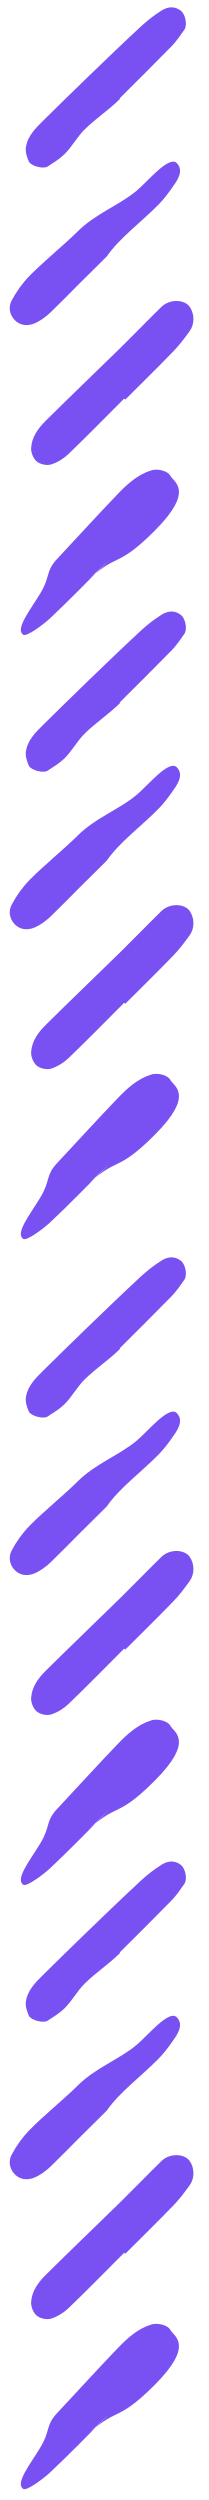
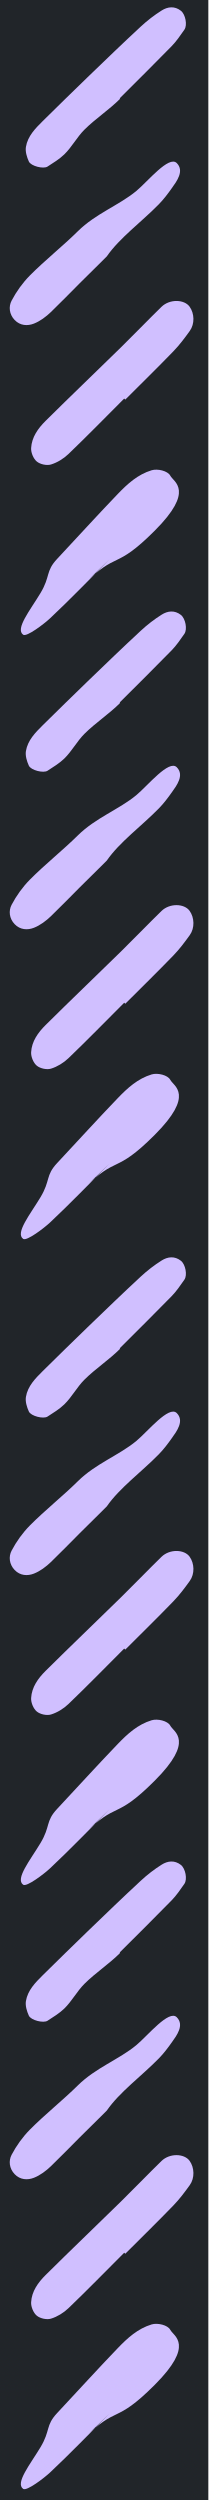
- <svg xmlns="http://www.w3.org/2000/svg" width="10px" height="120px" viewBox="0 0 10 120" version="1.1">
-   <defs />
-   <g id="slanted-vertical" stroke="none" stroke-width="1" fill="none" fill-rule="evenodd">
-     <path d="M-0.736,18.165 C-0.974,18.398 -1.244,18.601 -1.517,18.794 C-1.834,19.02 -2.337,19.402 -2.714,19.025 C-3.092,18.648 -1.829,17.633 -1.373,17.083 C-0.695,16.266 -0.284,15.129 0.555,14.281 C1.254,13.575 1.973,12.676 2.68,11.977 C3.033,11.628 3.454,11.327 3.892,11.097 C4.176,10.948 4.544,10.982 4.819,11.244 C5.094,11.509 5.113,11.86 4.993,12.167 C4.875,12.467 4.662,12.751 4.435,12.987 C3.936,13.502 3.555,13.868 3.048,14.374 C2.751,14.669 2.329,15.105 2.033,15.4 C1.943,15.49 1.854,15.579 1.764,15.669 C0.887,16.272 0.106,17.342 -0.736,18.165 Z M8.64,16.554 C7.868,17.326 7.105,18.106 6.321,18.864 C6.022,19.154 5.684,19.406 5.345,19.65 C5.005,19.895 4.502,19.875 4.178,19.641 C3.825,19.386 3.802,18.687 4.187,18.292 C4.76,17.704 5.556,16.934 6.131,16.348 C7.378,15.077 8.408,13.993 9.663,12.728 C10.02,12.368 10.446,12.062 10.967,12.035 C11.185,12.024 11.477,12.144 11.612,12.307 C11.747,12.469 11.816,12.785 11.755,12.987 C11.663,13.29 11.475,13.594 11.253,13.826 C10.381,14.734 9.48,15.614 8.589,16.504 L8.64,16.554 Z M17.531,14.536 C15.866,16.201 16.876,16.025 14.935,17.965 C12.995,19.905 12.599,18.875 12.295,18.717 C12.055,18.593 11.947,18.097 12.031,17.821 C12.233,17.153 12.687,16.658 13.167,16.197 C14.191,15.213 15.245,14.258 16.282,13.287 C16.892,12.716 17.111,12.974 17.929,12.483 C18.746,11.992 19.648,11.258 19.926,11.654 C20.044,11.822 19.409,12.655 19.137,12.945 C18.222,13.919 17.257,14.847 16.312,15.792 L17.531,14.536 Z M-5.823,16.287 C-6.655,17.119 -7.481,17.958 -8.324,18.779 C-8.561,19.011 -8.843,19.199 -9.116,19.391 C-9.338,19.546 -9.854,19.441 -10.024,19.225 C-10.263,18.921 -10.22,18.589 -10.037,18.3 C-9.814,17.946 -9.554,17.609 -9.269,17.302 C-8.471,16.441 -7.656,15.597 -6.841,14.752 C-6.142,14.028 -5.437,13.311 -4.732,12.595 C-4.375,12.235 -4.005,11.869 -3.488,11.785 C-3.266,11.749 -3.003,11.829 -2.79,11.925 C-2.565,12.027 -2.419,12.629 -2.545,12.822 C-2.727,13.101 -2.902,13.393 -3.132,13.629 C-3.48,13.987 -3.962,14.238 -4.314,14.591 C-4.852,15.13 -5.262,15.77 -5.801,16.308 L-5.823,16.287 Z" id="Fill-100" fill="#7950F2" transform="translate(4.8758, 15.41701) scale(-1, 1) rotate(90) translate(-4.8758, -15.41701) " />
-     <path d="M-0.736,47.165 C-0.974,47.398 -1.244,47.601 -1.517,47.794 C-1.834,48.02 -2.337,48.402 -2.714,48.025 C-3.092,47.648 -1.829,46.633 -1.373,46.083 C-0.695,45.266 -0.284,44.129 0.555,43.281 C1.254,42.575 1.973,41.676 2.68,40.977 C3.033,40.628 3.454,40.327 3.892,40.097 C4.176,39.948 4.544,39.982 4.819,40.244 C5.094,40.509 5.113,40.86 4.993,41.167 C4.875,41.467 4.662,41.751 4.435,41.987 C3.936,42.502 3.555,42.868 3.048,43.374 C2.751,43.669 2.329,44.105 2.033,44.4 C1.943,44.49 1.854,44.579 1.764,44.669 C0.887,45.272 0.106,46.342 -0.736,47.165 Z M8.64,45.554 C7.868,46.326 7.105,47.106 6.321,47.864 C6.022,48.154 5.684,48.406 5.345,48.65 C5.005,48.895 4.502,48.875 4.178,48.641 C3.825,48.386 3.802,47.687 4.187,47.292 C4.76,46.704 5.556,45.934 6.131,45.348 C7.378,44.077 8.408,42.993 9.663,41.728 C10.02,41.368 10.446,41.062 10.967,41.035 C11.185,41.024 11.477,41.144 11.612,41.307 C11.747,41.469 11.816,41.785 11.755,41.987 C11.663,42.29 11.475,42.594 11.253,42.826 C10.381,43.734 9.48,44.614 8.589,45.504 L8.64,45.554 Z M17.531,43.536 C15.866,45.201 16.876,45.025 14.935,46.965 C12.995,48.905 12.599,47.875 12.295,47.717 C12.055,47.593 11.947,47.097 12.031,46.821 C12.233,46.153 12.687,45.658 13.167,45.197 C14.191,44.213 15.245,43.258 16.282,42.287 C16.892,41.716 17.111,41.974 17.929,41.483 C18.746,40.992 19.648,40.258 19.926,40.654 C20.044,40.822 19.409,41.655 19.137,41.945 C18.222,42.919 17.257,43.847 16.312,44.792 L17.531,43.536 Z M-5.823,45.287 C-6.655,46.119 -7.481,46.958 -8.324,47.779 C-8.561,48.011 -8.843,48.199 -9.116,48.391 C-9.338,48.546 -9.854,48.441 -10.024,48.225 C-10.263,47.921 -10.22,47.589 -10.037,47.3 C-9.814,46.946 -9.554,46.609 -9.269,46.302 C-8.471,45.441 -7.656,44.597 -6.841,43.752 C-6.142,43.028 -5.437,42.311 -4.732,41.595 C-4.375,41.235 -4.005,40.869 -3.488,40.785 C-3.266,40.749 -3.003,40.829 -2.79,40.925 C-2.565,41.027 -2.419,41.629 -2.545,41.822 C-2.727,42.101 -2.902,42.393 -3.132,42.629 C-3.48,42.987 -3.962,43.238 -4.314,43.591 C-4.852,44.13 -5.262,44.77 -5.801,45.308 L-5.823,45.287 Z" id="Fill-100" fill="#7950F2" transform="translate(4.8758, 44.41701) scale(1, -1) rotate(-90) translate(-4.8758, -44.41701) " />
-     <path d="M-0.736,78.165 C-0.974,78.398 -1.244,78.601 -1.517,78.794 C-1.834,79.02 -2.337,79.402 -2.714,79.025 C-3.092,78.648 -1.829,77.633 -1.373,77.083 C-0.695,76.266 -0.284,75.129 0.555,74.281 C1.254,73.575 1.973,72.676 2.68,71.977 C3.033,71.628 3.454,71.327 3.892,71.097 C4.176,70.948 4.544,70.982 4.819,71.244 C5.094,71.509 5.113,71.86 4.993,72.167 C4.875,72.467 4.662,72.751 4.435,72.987 C3.936,73.502 3.555,73.868 3.048,74.374 C2.751,74.669 2.329,75.105 2.033,75.4 C1.943,75.49 1.854,75.579 1.764,75.669 C0.887,76.272 0.106,77.342 -0.736,78.165 Z M8.64,76.554 C7.868,77.326 7.105,78.106 6.321,78.864 C6.022,79.154 5.684,79.406 5.345,79.65 C5.005,79.895 4.502,79.875 4.178,79.641 C3.825,79.386 3.802,78.687 4.187,78.292 C4.76,77.704 5.556,76.934 6.131,76.348 C7.378,75.077 8.408,73.993 9.663,72.728 C10.02,72.368 10.446,72.062 10.967,72.035 C11.185,72.024 11.477,72.144 11.612,72.307 C11.747,72.469 11.816,72.785 11.755,72.987 C11.663,73.29 11.475,73.594 11.253,73.826 C10.381,74.734 9.48,75.614 8.589,76.504 L8.64,76.554 Z M17.531,74.536 C15.866,76.201 16.876,76.025 14.935,77.965 C12.995,79.905 12.599,78.875 12.295,78.717 C12.055,78.593 11.947,78.097 12.031,77.821 C12.233,77.153 12.687,76.658 13.167,76.197 C14.191,75.213 15.245,74.258 16.282,73.287 C16.892,72.716 17.111,72.974 17.929,72.483 C18.746,71.992 19.648,71.258 19.926,71.654 C20.044,71.822 19.409,72.655 19.137,72.945 C18.222,73.919 17.257,74.847 16.312,75.792 L17.531,74.536 Z M-5.823,76.287 C-6.655,77.119 -7.481,77.958 -8.324,78.779 C-8.561,79.011 -8.843,79.199 -9.116,79.391 C-9.338,79.546 -9.854,79.441 -10.024,79.225 C-10.263,78.921 -10.22,78.589 -10.037,78.3 C-9.814,77.946 -9.554,77.609 -9.269,77.302 C-8.471,76.441 -7.656,75.597 -6.841,74.752 C-6.142,74.028 -5.437,73.311 -4.732,72.595 C-4.375,72.235 -4.005,71.869 -3.488,71.785 C-3.266,71.749 -3.003,71.829 -2.79,71.925 C-2.565,72.027 -2.419,72.629 -2.545,72.822 C-2.727,73.101 -2.902,73.393 -3.132,73.629 C-3.48,73.987 -3.962,74.238 -4.314,74.591 C-4.852,75.13 -5.262,75.77 -5.801,76.308 L-5.823,76.287 Z" id="Fill-100" fill="#7950F2" transform="translate(4.8758, 75.41701) scale(-1, 1) rotate(90) translate(-4.8758, -75.41701) " />
-     <path d="M-0.736,107.165 C-0.974,107.398 -1.244,107.601 -1.517,107.794 C-1.834,108.02 -2.337,108.402 -2.714,108.025 C-3.092,107.648 -1.829,106.633 -1.373,106.083 C-0.695,105.266 -0.284,104.129 0.555,103.281 C1.254,102.575 1.973,101.676 2.68,100.977 C3.033,100.628 3.454,100.327 3.892,100.097 C4.176,99.948 4.544,99.982 4.819,100.244 C5.094,100.509 5.113,100.86 4.993,101.167 C4.875,101.467 4.662,101.751 4.435,101.987 C3.936,102.502 3.555,102.868 3.048,103.374 C2.751,103.669 2.329,104.105 2.033,104.4 C1.943,104.49 1.854,104.579 1.764,104.669 C0.887,105.272 0.106,106.342 -0.736,107.165 Z M8.64,105.554 C7.868,106.326 7.105,107.106 6.321,107.864 C6.022,108.154 5.684,108.406 5.345,108.65 C5.005,108.895 4.502,108.875 4.178,108.641 C3.825,108.386 3.802,107.687 4.187,107.292 C4.76,106.704 5.556,105.934 6.131,105.348 C7.378,104.077 8.408,102.993 9.663,101.728 C10.02,101.368 10.446,101.062 10.967,101.035 C11.185,101.024 11.477,101.144 11.612,101.307 C11.747,101.469 11.816,101.785 11.755,101.987 C11.663,102.29 11.475,102.594 11.253,102.826 C10.381,103.734 9.48,104.614 8.589,105.504 L8.64,105.554 Z M17.531,103.536 C15.866,105.201 16.876,105.025 14.935,106.965 C12.995,108.905 12.599,107.875 12.295,107.717 C12.055,107.593 11.947,107.097 12.031,106.821 C12.233,106.153 12.687,105.658 13.167,105.197 C14.191,104.213 15.245,103.258 16.282,102.287 C16.892,101.716 17.111,101.974 17.929,101.483 C18.746,100.992 19.648,100.258 19.926,100.654 C20.044,100.822 19.409,101.655 19.137,101.945 C18.222,102.919 17.257,103.847 16.312,104.792 L17.531,103.536 Z M-5.823,105.287 C-6.655,106.119 -7.481,106.958 -8.324,107.779 C-8.561,108.011 -8.843,108.199 -9.116,108.391 C-9.338,108.546 -9.854,108.441 -10.024,108.225 C-10.263,107.921 -10.22,107.589 -10.037,107.3 C-9.814,106.946 -9.554,106.609 -9.269,106.302 C-8.471,105.441 -7.656,104.597 -6.841,103.752 C-6.142,103.028 -5.437,102.311 -4.732,101.595 C-4.375,101.235 -4.005,100.869 -3.488,100.785 C-3.266,100.749 -3.003,100.829 -2.79,100.925 C-2.565,101.027 -2.419,101.629 -2.545,101.822 C-2.727,102.101 -2.902,102.393 -3.132,102.629 C-3.48,102.987 -3.962,103.238 -4.314,103.591 C-4.852,104.13 -5.262,104.77 -5.801,105.308 L-5.823,105.287 Z" id="Fill-100" fill="#7950F2" transform="translate(4.8758, 104.417) scale(1, -1) rotate(-90) translate(-4.8758, -104.417) " />
+ <svg xmlns="http://www.w3.org/2000/svg" width="10" height="120" viewBox="0 0 10 120">
+   <g fill="none" fill-rule="evenodd">
+     <rect width="10" height="120" fill="#212529" />
+     <path fill="#D0BFFF" d="M-0.736,18.165 C-0.974,18.398 -1.244,18.601 -1.517,18.794 C-1.834,19.02 -2.337,19.402 -2.714,19.025 C-3.092,18.648 -1.829,17.633 -1.373,17.083 C-0.695,16.266 -0.284,15.129 0.555,14.281 C1.254,13.575 1.973,12.676 2.68,11.977 C3.033,11.628 3.454,11.327 3.892,11.097 C4.176,10.948 4.544,10.982 4.819,11.244 C5.094,11.509 5.113,11.86 4.993,12.167 C4.875,12.467 4.662,12.751 4.435,12.987 C3.936,13.502 3.555,13.868 3.048,14.374 C2.751,14.669 2.329,15.105 2.033,15.4 C1.943,15.49 1.854,15.579 1.764,15.669 C0.887,16.272 0.106,17.342 -0.736,18.165 Z M8.64,16.554 C7.868,17.326 7.105,18.106 6.321,18.864 C6.022,19.154 5.684,19.406 5.345,19.65 C5.005,19.895 4.502,19.875 4.178,19.641 C3.825,19.386 3.802,18.687 4.187,18.292 C4.76,17.704 5.556,16.934 6.131,16.348 C7.378,15.077 8.408,13.993 9.663,12.728 C10.02,12.368 10.446,12.062 10.967,12.035 C11.185,12.024 11.477,12.144 11.612,12.307 C11.747,12.469 11.816,12.785 11.755,12.987 C11.663,13.29 11.475,13.594 11.253,13.826 C10.381,14.734 9.48,15.614 8.589,16.504 L8.64,16.554 Z M17.531,14.536 C15.866,16.201 16.876,16.025 14.935,17.965 C12.995,19.905 12.599,18.875 12.295,18.717 C12.055,18.593 11.947,18.097 12.031,17.821 C12.233,17.153 12.687,16.658 13.167,16.197 C14.191,15.213 15.245,14.258 16.282,13.287 C16.892,12.716 17.111,12.974 17.929,12.483 C18.746,11.992 19.648,11.258 19.926,11.654 C20.044,11.822 19.409,12.655 19.137,12.945 C18.222,13.919 17.257,14.847 16.312,15.792 L17.531,14.536 Z M-5.823,16.287 C-6.655,17.119 -7.481,17.958 -8.324,18.779 C-8.561,19.011 -8.843,19.199 -9.116,19.391 C-9.338,19.546 -9.854,19.441 -10.024,19.225 C-10.263,18.921 -10.22,18.589 -10.037,18.3 C-9.814,17.946 -9.554,17.609 -9.269,17.302 C-8.471,16.441 -7.656,15.597 -6.841,14.752 C-6.142,14.028 -5.437,13.311 -4.732,12.595 C-4.375,12.235 -4.005,11.869 -3.488,11.785 C-3.266,11.749 -3.003,11.829 -2.79,11.925 C-2.565,12.027 -2.419,12.629 -2.545,12.822 C-2.727,13.101 -2.902,13.393 -3.132,13.629 C-3.48,13.987 -3.962,14.238 -4.314,14.591 C-4.852,15.13 -5.262,15.77 -5.801,16.308 L-5.823,16.287 Z" transform="matrix(0 1 1 0 -10.541 10.541)" />
+     <path fill="#D0BFFF" d="M-0.736,47.165 C-0.974,47.398 -1.244,47.601 -1.517,47.794 C-1.834,48.02 -2.337,48.402 -2.714,48.025 C-3.092,47.648 -1.829,46.633 -1.373,46.083 C-0.695,45.266 -0.284,44.129 0.555,43.281 C1.254,42.575 1.973,41.676 2.68,40.977 C3.033,40.628 3.454,40.327 3.892,40.097 C4.176,39.948 4.544,39.982 4.819,40.244 C5.094,40.509 5.113,40.86 4.993,41.167 C4.875,41.467 4.662,41.751 4.435,41.987 C3.936,42.502 3.555,42.868 3.048,43.374 C2.751,43.669 2.329,44.105 2.033,44.4 C1.943,44.49 1.854,44.579 1.764,44.669 C0.887,45.272 0.106,46.342 -0.736,47.165 Z M8.64,45.554 C7.868,46.326 7.105,47.106 6.321,47.864 C6.022,48.154 5.684,48.406 5.345,48.65 C5.005,48.895 4.502,48.875 4.178,48.641 C3.825,48.386 3.802,47.687 4.187,47.292 C4.76,46.704 5.556,45.934 6.131,45.348 C7.378,44.077 8.408,42.993 9.663,41.728 C10.02,41.368 10.446,41.062 10.967,41.035 C11.185,41.024 11.477,41.144 11.612,41.307 C11.747,41.469 11.816,41.785 11.755,41.987 C11.663,42.29 11.475,42.594 11.253,42.826 C10.381,43.734 9.48,44.614 8.589,45.504 L8.64,45.554 Z M17.531,43.536 C15.866,45.201 16.876,45.025 14.935,46.965 C12.995,48.905 12.599,47.875 12.295,47.717 C12.055,47.593 11.947,47.097 12.031,46.821 C12.233,46.153 12.687,45.658 13.167,45.197 C14.191,44.213 15.245,43.258 16.282,42.287 C16.892,41.716 17.111,41.974 17.929,41.483 C18.746,40.992 19.648,40.258 19.926,40.654 C20.044,40.822 19.409,41.655 19.137,41.945 C18.222,42.919 17.257,43.847 16.312,44.792 L17.531,43.536 Z M-5.823,45.287 C-6.655,46.119 -7.481,46.958 -8.324,47.779 C-8.561,48.011 -8.843,48.199 -9.116,48.391 C-9.338,48.546 -9.854,48.441 -10.024,48.225 C-10.263,47.921 -10.22,47.589 -10.037,47.3 C-9.814,46.946 -9.554,46.609 -9.269,46.302 C-8.471,45.441 -7.656,44.597 -6.841,43.752 C-6.142,43.028 -5.437,42.311 -4.732,41.595 C-4.375,41.235 -4.005,40.869 -3.488,40.785 C-3.266,40.749 -3.003,40.829 -2.79,40.925 C-2.565,41.027 -2.419,41.629 -2.545,41.822 C-2.727,42.101 -2.902,42.393 -3.132,42.629 C-3.48,42.987 -3.962,43.238 -4.314,43.591 C-4.852,44.13 -5.262,44.77 -5.801,45.308 L-5.823,45.287 Z" transform="matrix(0 1 1 0 -39.541 39.541)" />
+     <path fill="#D0BFFF" d="M-0.736,78.165 C-0.974,78.398 -1.244,78.601 -1.517,78.794 C-1.834,79.02 -2.337,79.402 -2.714,79.025 C-3.092,78.648 -1.829,77.633 -1.373,77.083 C-0.695,76.266 -0.284,75.129 0.555,74.281 C1.254,73.575 1.973,72.676 2.68,71.977 C3.033,71.628 3.454,71.327 3.892,71.097 C4.176,70.948 4.544,70.982 4.819,71.244 C5.094,71.509 5.113,71.86 4.993,72.167 C4.875,72.467 4.662,72.751 4.435,72.987 C3.936,73.502 3.555,73.868 3.048,74.374 C2.751,74.669 2.329,75.105 2.033,75.4 C1.943,75.49 1.854,75.579 1.764,75.669 C0.887,76.272 0.106,77.342 -0.736,78.165 Z M8.64,76.554 C7.868,77.326 7.105,78.106 6.321,78.864 C6.022,79.154 5.684,79.406 5.345,79.65 C5.005,79.895 4.502,79.875 4.178,79.641 C3.825,79.386 3.802,78.687 4.187,78.292 C4.76,77.704 5.556,76.934 6.131,76.348 C7.378,75.077 8.408,73.993 9.663,72.728 C10.02,72.368 10.446,72.062 10.967,72.035 C11.185,72.024 11.477,72.144 11.612,72.307 C11.747,72.469 11.816,72.785 11.755,72.987 C11.663,73.29 11.475,73.594 11.253,73.826 C10.381,74.734 9.48,75.614 8.589,76.504 L8.64,76.554 Z M17.531,74.536 C15.866,76.201 16.876,76.025 14.935,77.965 C12.995,79.905 12.599,78.875 12.295,78.717 C12.055,78.593 11.947,78.097 12.031,77.821 C12.233,77.153 12.687,76.658 13.167,76.197 C14.191,75.213 15.245,74.258 16.282,73.287 C16.892,72.716 17.111,72.974 17.929,72.483 C18.746,71.992 19.648,71.258 19.926,71.654 C20.044,71.822 19.409,72.655 19.137,72.945 C18.222,73.919 17.257,74.847 16.312,75.792 L17.531,74.536 Z M-5.823,76.287 C-6.655,77.119 -7.481,77.958 -8.324,78.779 C-8.561,79.011 -8.843,79.199 -9.116,79.391 C-9.338,79.546 -9.854,79.441 -10.024,79.225 C-10.263,78.921 -10.22,78.589 -10.037,78.3 C-9.814,77.946 -9.554,77.609 -9.269,77.302 C-8.471,76.441 -7.656,75.597 -6.841,74.752 C-6.142,74.028 -5.437,73.311 -4.732,72.595 C-4.375,72.235 -4.005,71.869 -3.488,71.785 C-3.266,71.749 -3.003,71.829 -2.79,71.925 C-2.565,72.027 -2.419,72.629 -2.545,72.822 C-2.727,73.101 -2.902,73.393 -3.132,73.629 C-3.48,73.987 -3.962,74.238 -4.314,74.591 C-4.852,75.13 -5.262,75.77 -5.801,76.308 L-5.823,76.287 Z" transform="matrix(0 1 1 0 -70.541 70.541)" />
+     <path fill="#D0BFFF" d="M-0.736,107.165 C-0.974,107.398 -1.244,107.601 -1.517,107.794 C-1.834,108.02 -2.337,108.402 -2.714,108.025 C-3.092,107.648 -1.829,106.633 -1.373,106.083 C-0.695,105.266 -0.284,104.129 0.555,103.281 C1.254,102.575 1.973,101.676 2.68,100.977 C3.033,100.628 3.454,100.327 3.892,100.097 C4.176,99.948 4.544,99.982 4.819,100.244 C5.094,100.509 5.113,100.86 4.993,101.167 C4.875,101.467 4.662,101.751 4.435,101.987 C3.936,102.502 3.555,102.868 3.048,103.374 C2.751,103.669 2.329,104.105 2.033,104.4 C1.943,104.49 1.854,104.579 1.764,104.669 C0.887,105.272 0.106,106.342 -0.736,107.165 Z M8.64,105.554 C7.868,106.326 7.105,107.106 6.321,107.864 C6.022,108.154 5.684,108.406 5.345,108.65 C5.005,108.895 4.502,108.875 4.178,108.641 C3.825,108.386 3.802,107.687 4.187,107.292 C4.76,106.704 5.556,105.934 6.131,105.348 C7.378,104.077 8.408,102.993 9.663,101.728 C10.02,101.368 10.446,101.062 10.967,101.035 C11.185,101.024 11.477,101.144 11.612,101.307 C11.747,101.469 11.816,101.785 11.755,101.987 C11.663,102.29 11.475,102.594 11.253,102.826 C10.381,103.734 9.48,104.614 8.589,105.504 L8.64,105.554 Z M17.531,103.536 C15.866,105.201 16.876,105.025 14.935,106.965 C12.995,108.905 12.599,107.875 12.295,107.717 C12.055,107.593 11.947,107.097 12.031,106.821 C12.233,106.153 12.687,105.658 13.167,105.197 C14.191,104.213 15.245,103.258 16.282,102.287 C16.892,101.716 17.111,101.974 17.929,101.483 C18.746,100.992 19.648,100.258 19.926,100.654 C20.044,100.822 19.409,101.655 19.137,101.945 C18.222,102.919 17.257,103.847 16.312,104.792 L17.531,103.536 Z M-5.823,105.287 C-6.655,106.119 -7.481,106.958 -8.324,107.779 C-8.561,108.011 -8.843,108.199 -9.116,108.391 C-9.338,108.546 -9.854,108.441 -10.024,108.225 C-10.263,107.921 -10.22,107.589 -10.037,107.3 C-9.814,106.946 -9.554,106.609 -9.269,106.302 C-8.471,105.441 -7.656,104.597 -6.841,103.752 C-6.142,103.028 -5.437,102.311 -4.732,101.595 C-4.375,101.235 -4.005,100.869 -3.488,100.785 C-3.266,100.749 -3.003,100.829 -2.79,100.925 C-2.565,101.027 -2.419,101.629 -2.545,101.822 C-2.727,102.101 -2.902,102.393 -3.132,102.629 C-3.48,102.987 -3.962,103.238 -4.314,103.591 C-4.852,104.13 -5.262,104.77 -5.801,105.308 L-5.823,105.287 Z" transform="matrix(0 1 1 0 -99.541 99.541)" />
  </g>
</svg>
